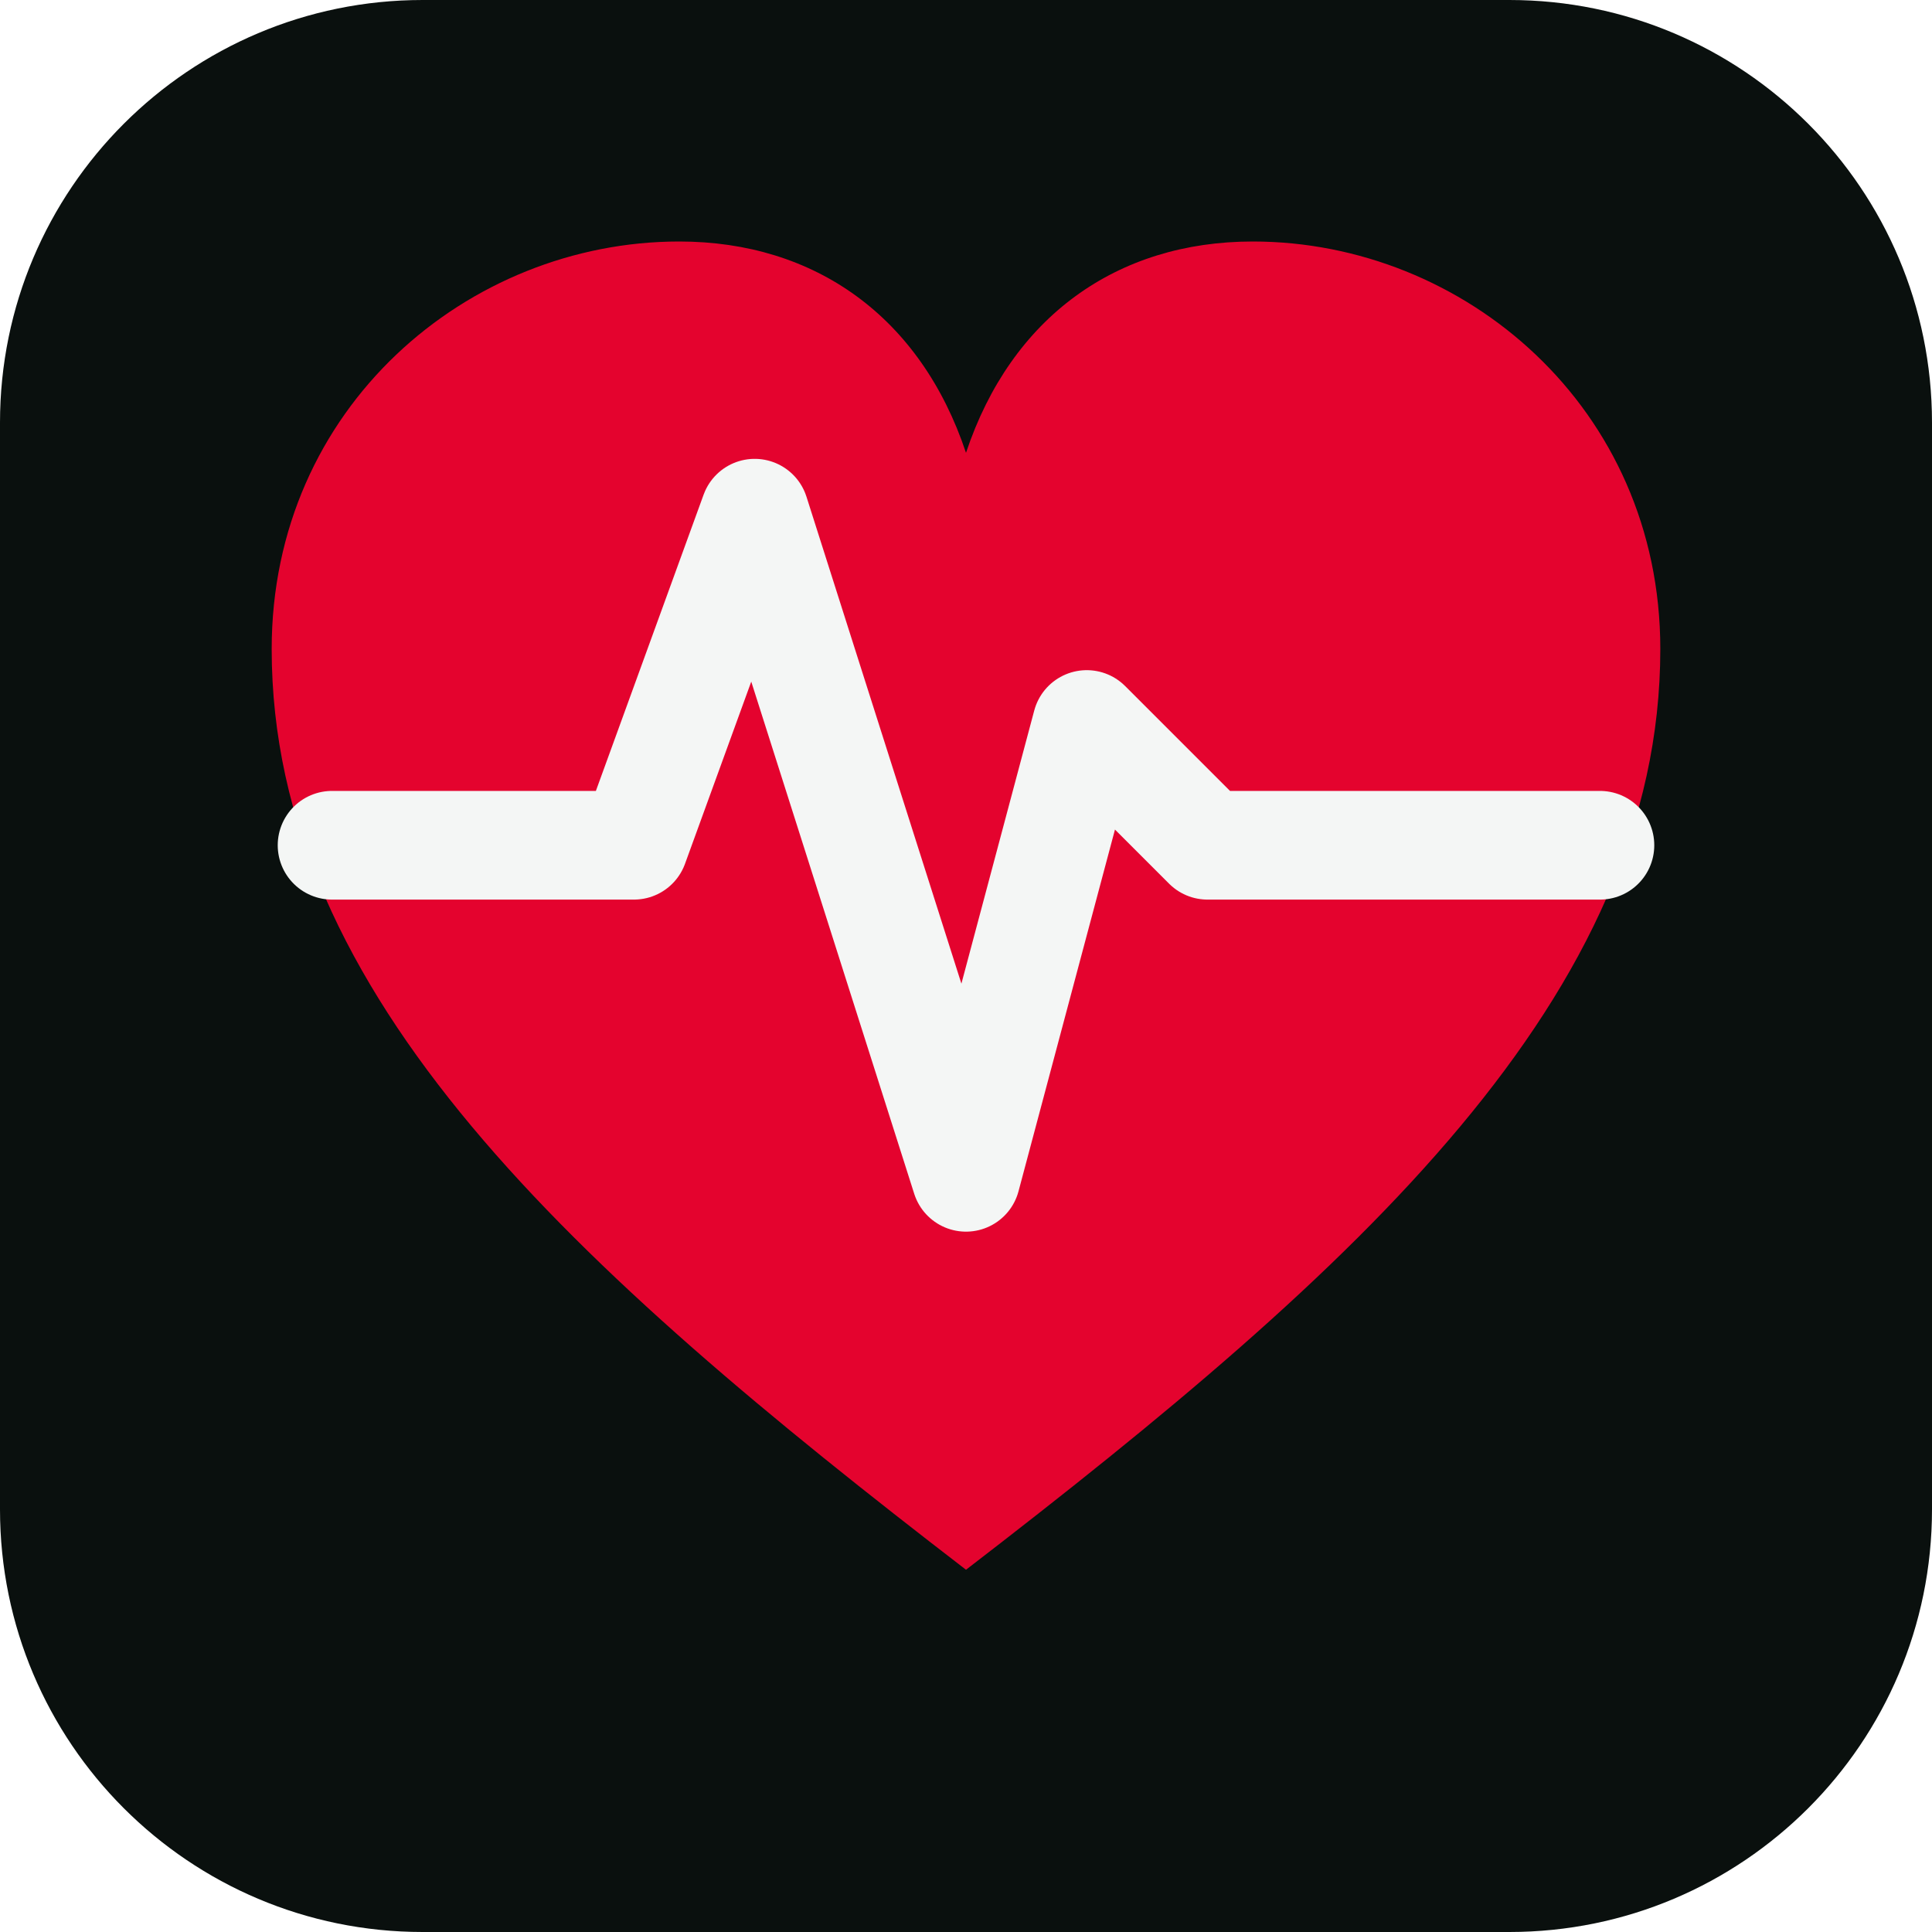
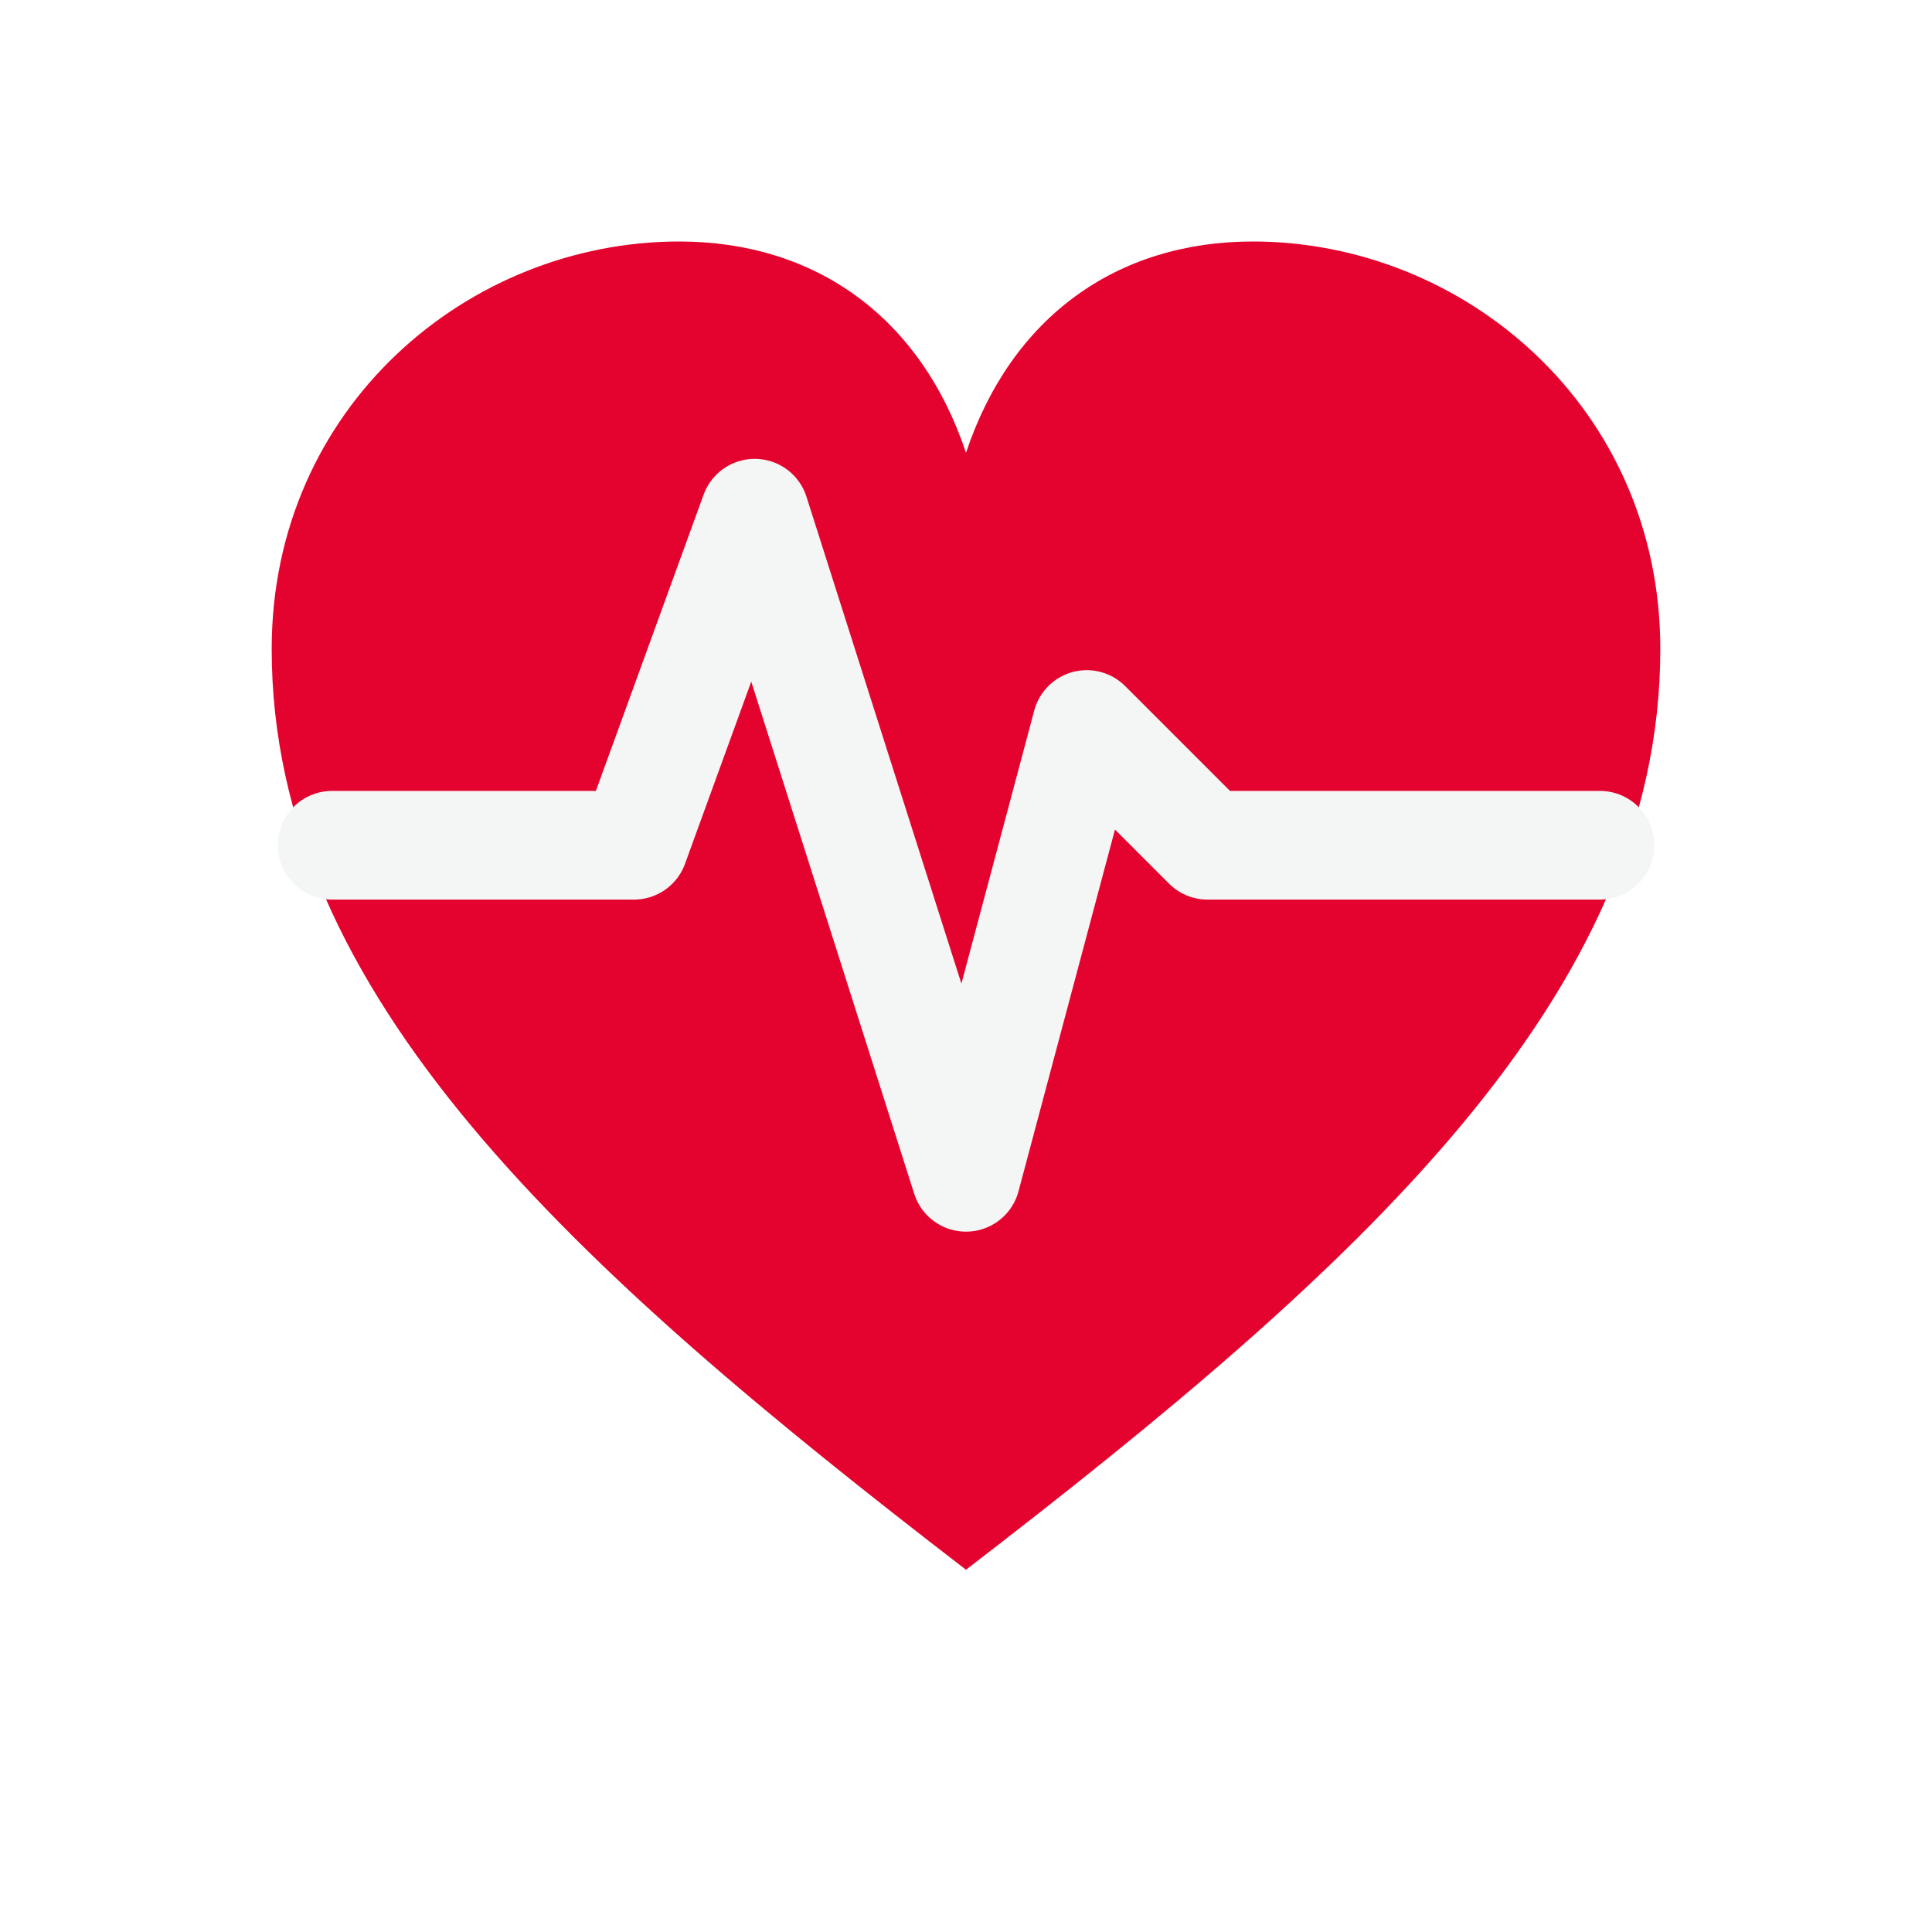
<svg xmlns="http://www.w3.org/2000/svg" viewBox="0 0 64 64">
-   <rect width="64" height="64" rx="14" fill="#0A100E" />
  <path d="M32,52 C19,42 9,33 9,21.5 C9,13.5 15.5,8 22.5,8 C27,8 30.5,10.5 32,15 C33.5,10.5 37,8 41.5,8 C48.5,8 55,13.5 55,21.5 C55,33 45,42 32,52 Z" fill="#E4032E" />
  <path d="M11,28 L21,28 L25,17 L32,39 L36,24 L40,28 L53,28" fill="none" stroke="#F4F6F5" stroke-width="3.6" stroke-linecap="round" stroke-linejoin="round" />
</svg>
